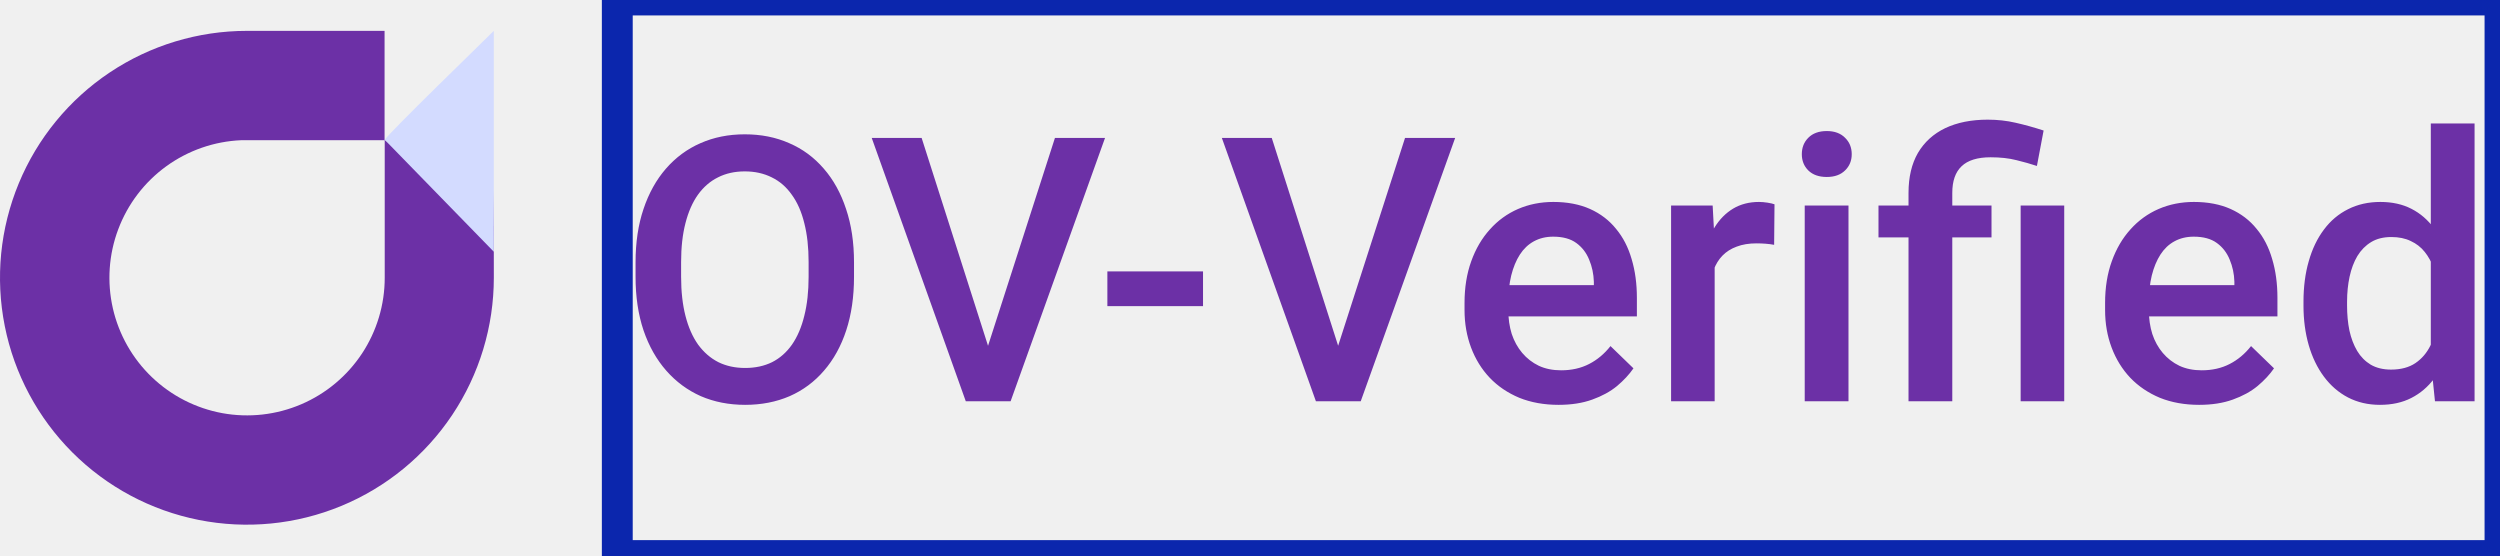
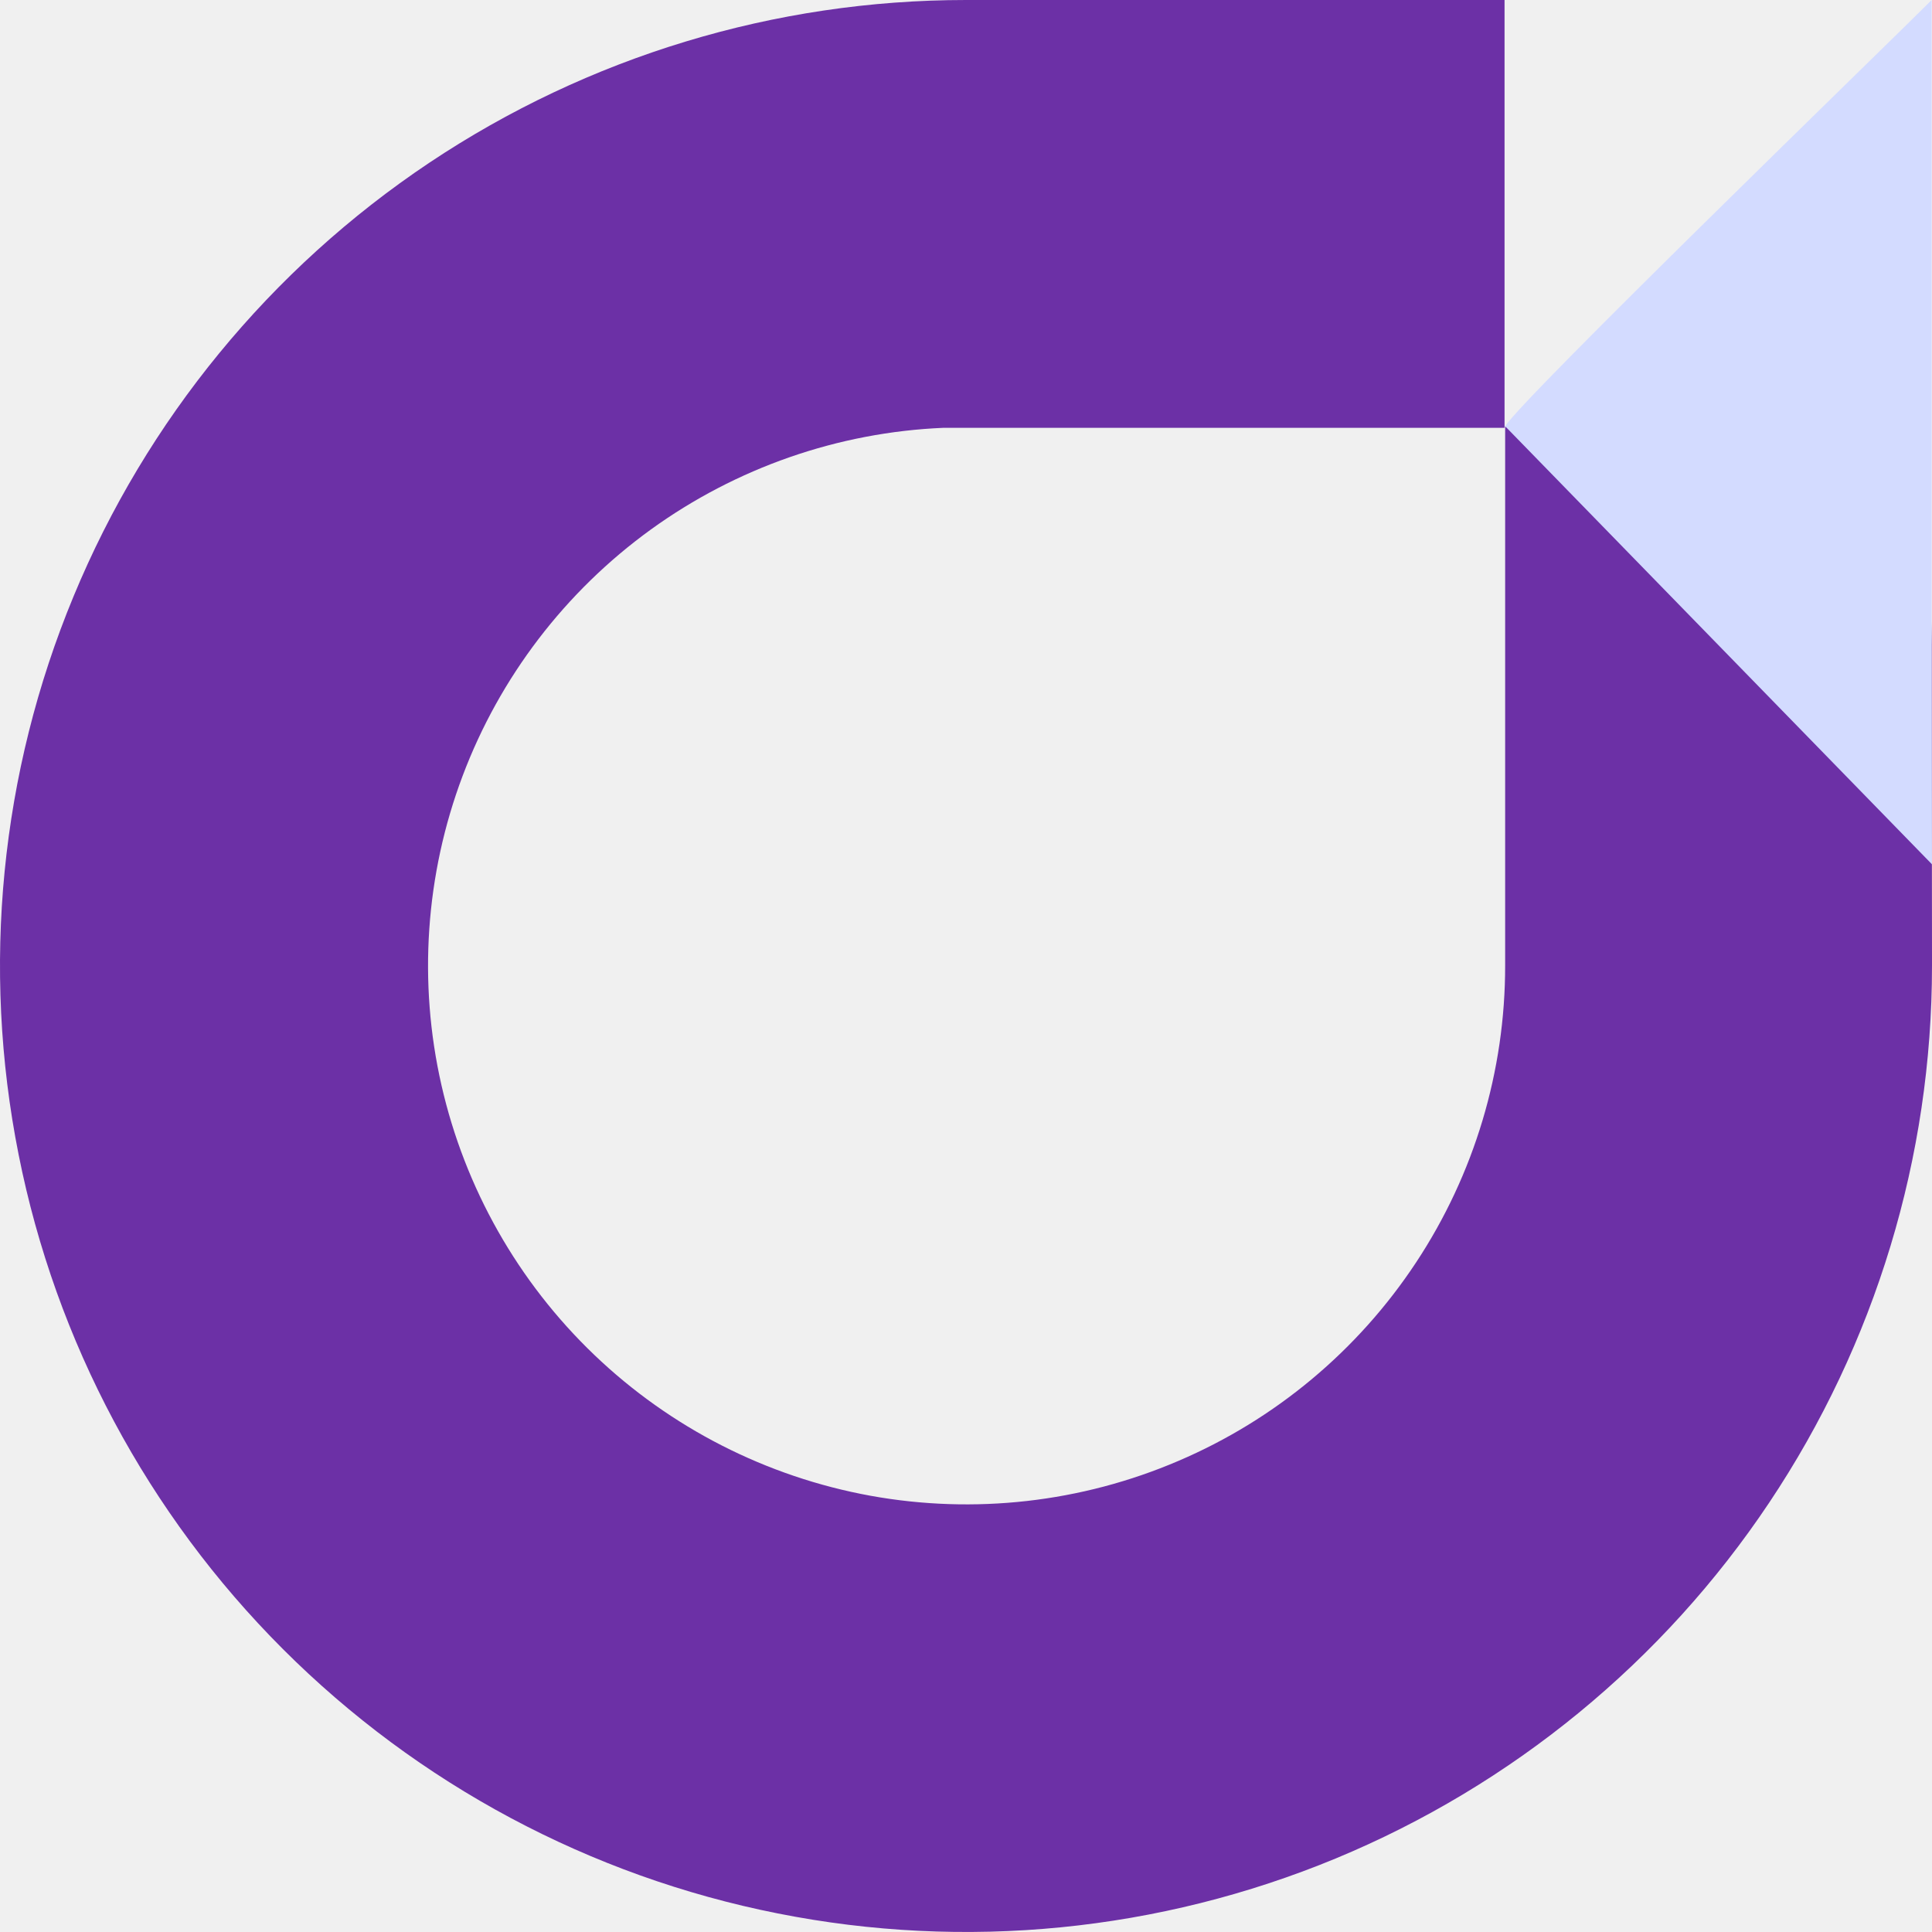
- <svg xmlns="http://www.w3.org/2000/svg" width="81" height="18" viewBox="0 0 81 18" fill="none">
-   <path d="M27.67 8.5V8.969C27.67 9.613 27.586 10.191 27.418 10.703C27.25 11.215 27.01 11.65 26.697 12.01C26.389 12.369 26.018 12.645 25.584 12.836C25.15 13.023 24.67 13.117 24.143 13.117C23.619 13.117 23.141 13.023 22.707 12.836C22.277 12.645 21.904 12.369 21.588 12.01C21.271 11.65 21.025 11.215 20.85 10.703C20.678 10.191 20.592 9.613 20.592 8.969V8.5C20.592 7.855 20.678 7.279 20.85 6.771C21.021 6.26 21.264 5.824 21.576 5.465C21.893 5.102 22.266 4.826 22.695 4.639C23.129 4.447 23.607 4.352 24.131 4.352C24.658 4.352 25.139 4.447 25.572 4.639C26.006 4.826 26.379 5.102 26.691 5.465C27.004 5.824 27.244 6.26 27.412 6.771C27.584 7.279 27.67 7.855 27.67 8.5ZM26.199 8.969V8.488C26.199 8.012 26.152 7.592 26.059 7.229C25.969 6.861 25.834 6.555 25.654 6.309C25.479 6.059 25.262 5.871 25.004 5.746C24.746 5.617 24.455 5.553 24.131 5.553C23.807 5.553 23.518 5.617 23.264 5.746C23.01 5.871 22.793 6.059 22.613 6.309C22.438 6.555 22.303 6.861 22.209 7.229C22.115 7.592 22.068 8.012 22.068 8.488V8.969C22.068 9.445 22.115 9.867 22.209 10.234C22.303 10.602 22.439 10.912 22.619 11.166C22.803 11.416 23.021 11.605 23.275 11.734C23.529 11.859 23.818 11.922 24.143 11.922C24.471 11.922 24.762 11.859 25.016 11.734C25.27 11.605 25.484 11.416 25.66 11.166C25.836 10.912 25.969 10.602 26.059 10.234C26.152 9.867 26.199 9.445 26.199 8.969ZM31.936 11.441L34.18 4.469H35.803L32.744 13H31.648L31.936 11.441ZM29.861 4.469L32.088 11.441L32.393 13H31.291L28.244 4.469H29.861ZM38.978 8.793V9.918H35.879V8.793H38.978ZM43.279 11.441L45.523 4.469H47.147L44.088 13H42.992L43.279 11.441ZM41.205 4.469L43.432 11.441L43.736 13H42.635L39.588 4.469H41.205ZM50.498 13.117C50.029 13.117 49.605 13.041 49.227 12.889C48.852 12.732 48.531 12.516 48.266 12.238C48.004 11.961 47.803 11.635 47.662 11.26C47.522 10.885 47.451 10.48 47.451 10.047V9.812C47.451 9.316 47.523 8.867 47.668 8.465C47.812 8.062 48.014 7.719 48.272 7.434C48.529 7.145 48.834 6.924 49.185 6.771C49.537 6.619 49.918 6.543 50.328 6.543C50.781 6.543 51.178 6.619 51.518 6.771C51.857 6.924 52.139 7.139 52.361 7.416C52.588 7.689 52.756 8.016 52.865 8.395C52.978 8.773 53.035 9.191 53.035 9.648V10.252H48.137V9.238H51.641V9.127C51.633 8.873 51.582 8.635 51.488 8.412C51.398 8.189 51.26 8.01 51.072 7.873C50.885 7.736 50.635 7.668 50.322 7.668C50.088 7.668 49.879 7.719 49.695 7.82C49.516 7.918 49.365 8.061 49.244 8.248C49.123 8.436 49.029 8.662 48.963 8.928C48.9 9.189 48.869 9.484 48.869 9.812V10.047C48.869 10.324 48.906 10.582 48.98 10.82C49.059 11.055 49.172 11.26 49.32 11.435C49.469 11.611 49.648 11.75 49.859 11.852C50.07 11.949 50.31 11.998 50.58 11.998C50.92 11.998 51.223 11.93 51.488 11.793C51.754 11.656 51.984 11.463 52.18 11.213L52.924 11.934C52.787 12.133 52.609 12.324 52.391 12.508C52.172 12.688 51.904 12.834 51.588 12.947C51.275 13.06 50.912 13.117 50.498 13.117ZM55.555 7.867V13H54.143V6.66H55.49L55.555 7.867ZM57.494 6.619L57.482 7.932C57.397 7.916 57.303 7.904 57.201 7.896C57.103 7.889 57.006 7.885 56.908 7.885C56.666 7.885 56.453 7.92 56.27 7.99C56.086 8.057 55.932 8.154 55.807 8.283C55.685 8.408 55.592 8.561 55.525 8.74C55.459 8.92 55.42 9.121 55.408 9.344L55.086 9.367C55.086 8.969 55.125 8.6 55.203 8.26C55.281 7.92 55.398 7.621 55.555 7.363C55.715 7.105 55.914 6.904 56.152 6.76C56.395 6.615 56.674 6.543 56.99 6.543C57.076 6.543 57.168 6.551 57.266 6.566C57.367 6.582 57.443 6.6 57.494 6.619ZM59.891 6.66V13H58.473V6.66H59.891ZM58.379 4.996C58.379 4.781 58.449 4.604 58.59 4.463C58.734 4.318 58.934 4.246 59.188 4.246C59.438 4.246 59.635 4.318 59.779 4.463C59.924 4.604 59.996 4.781 59.996 4.996C59.996 5.207 59.924 5.383 59.779 5.523C59.635 5.664 59.438 5.734 59.188 5.734C58.934 5.734 58.734 5.664 58.59 5.523C58.449 5.383 58.379 5.207 58.379 4.996ZM63.254 13H61.836V6.25C61.836 5.738 61.938 5.307 62.141 4.955C62.348 4.604 62.643 4.336 63.025 4.152C63.412 3.969 63.871 3.877 64.402 3.877C64.715 3.877 65.016 3.91 65.305 3.977C65.598 4.043 65.9 4.127 66.213 4.229L65.996 5.377C65.797 5.311 65.576 5.248 65.334 5.189C65.092 5.127 64.812 5.096 64.496 5.096C64.07 5.096 63.756 5.193 63.553 5.389C63.353 5.58 63.254 5.867 63.254 6.25V13ZM64.525 6.66V7.691H60.863V6.66H64.525ZM66.881 6.66V13H65.469V6.66H66.881ZM71.252 13.117C70.783 13.117 70.359 13.041 69.981 12.889C69.606 12.732 69.285 12.516 69.019 12.238C68.758 11.961 68.557 11.635 68.416 11.26C68.275 10.885 68.205 10.48 68.205 10.047V9.812C68.205 9.316 68.277 8.867 68.422 8.465C68.566 8.062 68.768 7.719 69.025 7.434C69.283 7.145 69.588 6.924 69.939 6.771C70.291 6.619 70.672 6.543 71.082 6.543C71.535 6.543 71.932 6.619 72.272 6.771C72.611 6.924 72.893 7.139 73.115 7.416C73.342 7.689 73.51 8.016 73.619 8.395C73.732 8.773 73.789 9.191 73.789 9.648V10.252H68.891V9.238H72.394V9.127C72.387 8.873 72.336 8.635 72.242 8.412C72.152 8.189 72.014 8.01 71.826 7.873C71.639 7.736 71.389 7.668 71.076 7.668C70.842 7.668 70.633 7.719 70.449 7.82C70.269 7.918 70.119 8.061 69.998 8.248C69.877 8.436 69.783 8.662 69.717 8.928C69.654 9.189 69.623 9.484 69.623 9.812V10.047C69.623 10.324 69.66 10.582 69.734 10.82C69.812 11.055 69.926 11.26 70.074 11.435C70.223 11.611 70.402 11.75 70.613 11.852C70.824 11.949 71.064 11.998 71.334 11.998C71.674 11.998 71.977 11.93 72.242 11.793C72.508 11.656 72.738 11.463 72.934 11.213L73.678 11.934C73.541 12.133 73.363 12.324 73.144 12.508C72.926 12.688 72.658 12.834 72.342 12.947C72.029 13.06 71.666 13.117 71.252 13.117ZM78.758 11.688V4H80.176V13H78.893L78.758 11.688ZM74.633 9.9V9.777C74.633 9.297 74.689 8.859 74.803 8.465C74.916 8.066 75.08 7.725 75.295 7.439C75.51 7.15 75.772 6.93 76.08 6.777C76.389 6.621 76.736 6.543 77.123 6.543C77.506 6.543 77.842 6.617 78.131 6.766C78.42 6.914 78.666 7.127 78.869 7.404C79.072 7.678 79.234 8.006 79.356 8.389C79.477 8.768 79.562 9.189 79.613 9.654V10.047C79.562 10.5 79.477 10.914 79.356 11.289C79.234 11.664 79.072 11.988 78.869 12.262C78.666 12.535 78.418 12.746 78.125 12.895C77.836 13.043 77.498 13.117 77.111 13.117C76.728 13.117 76.383 13.037 76.074 12.877C75.769 12.717 75.51 12.492 75.295 12.203C75.08 11.914 74.916 11.574 74.803 11.184C74.689 10.789 74.633 10.361 74.633 9.9ZM76.045 9.777V9.9C76.045 10.19 76.07 10.459 76.121 10.709C76.176 10.959 76.26 11.18 76.373 11.371C76.486 11.559 76.633 11.707 76.812 11.816C76.996 11.922 77.215 11.975 77.469 11.975C77.789 11.975 78.053 11.904 78.26 11.764C78.467 11.623 78.629 11.434 78.746 11.195C78.867 10.953 78.949 10.684 78.992 10.387V9.326C78.969 9.096 78.92 8.881 78.846 8.682C78.775 8.482 78.68 8.309 78.559 8.16C78.438 8.008 78.287 7.891 78.107 7.809C77.932 7.723 77.723 7.68 77.481 7.68C77.223 7.68 77.004 7.734 76.824 7.844C76.644 7.953 76.496 8.104 76.379 8.295C76.266 8.486 76.182 8.709 76.127 8.963C76.072 9.217 76.045 9.488 76.045 9.777Z" fill="#6C30A6" />
-   <rect x="20" width="61" height="18" stroke="#0B26AD" />
-   <g clip-path="url(#clip0_1_31853)">
-     <path d="M15.997 6.149L15.977 7.326L12.465 4.53V8.995C12.466 9.869 12.21 10.724 11.729 11.454C11.247 12.183 10.562 12.756 9.759 13.099C8.955 13.443 8.068 13.543 7.208 13.387C6.348 13.23 5.553 12.825 4.921 12.22C4.29 11.616 3.85 10.839 3.656 9.987C3.463 9.135 3.523 8.244 3.832 7.426C4.14 6.608 4.681 5.899 5.389 5.386C6.097 4.874 6.94 4.58 7.813 4.543H12.46V1H8C6.418 1 4.871 1.469 3.555 2.348C2.24 3.227 1.214 4.477 0.609 5.939C0.003 7.401 -0.155 9.009 0.154 10.561C0.463 12.113 1.225 13.538 2.343 14.657C3.462 15.776 4.888 16.538 6.44 16.846C7.992 17.155 9.6 16.996 11.062 16.391C12.524 15.785 13.773 14.76 14.652 13.444C15.531 12.128 16 10.581 16 8.999C16 8.969 16 8.938 16 8.907L15.997 6.149Z" fill="#6C30A6" />
-     <path d="M15.998 6.149V1L15.962 1.036C15.601 1.397 12.614 4.291 12.466 4.53L16.001 8.158L15.998 6.149Z" fill="#D3DBFF" />
+ <svg xmlns="http://www.w3.org/2000/svg" width="16" height="16" viewBox="0 0 16 16" fill="none">
+   <g clip-path="url(#clip0_1_54888)">
+     <path d="M15.997 5.149L15.976 6.326L12.465 3.53V7.995C12.466 8.869 12.21 9.724 11.728 10.454C11.247 11.183 10.562 11.756 9.758 12.099C8.955 12.443 8.068 12.543 7.208 12.387C6.348 12.23 5.553 11.825 4.921 11.22C4.29 10.616 3.85 9.839 3.656 8.987C3.462 8.135 3.523 7.244 3.831 6.426C4.139 5.608 4.681 4.899 5.389 4.386C6.097 3.874 6.94 3.58 7.813 3.543H12.46V0H8C6.417 9.06548e-09 4.871 0.469 3.555 1.348C2.24 2.227 1.214 3.477 0.609 4.939C0.003 6.401 -0.155 8.009 0.154 9.561C0.462 11.113 1.224 12.538 2.343 13.657C3.462 14.776 4.888 15.538 6.44 15.846C7.991 16.155 9.6 15.996 11.062 15.391C12.524 14.785 13.773 13.76 14.652 12.444C15.531 11.128 16 9.581 16 7.999C16 7.969 16 7.938 16 7.907L15.997 5.149Z" fill="#6C30A6" />
+     <path d="M15.997 5.149V0L15.961 0.036C15.601 0.396 12.613 3.291 12.465 3.53L16 7.158L15.997 5.149Z" fill="#D3DBFF" />
  </g>
  <defs>
-     <clipPath id="clip0_1_31853">
-       <rect width="16" height="16" fill="white" transform="translate(0 1)" />
+     <clipPath id="clip0_1_54888">
+       <rect width="16" height="16" fill="white" />
    </clipPath>
  </defs>
</svg>
